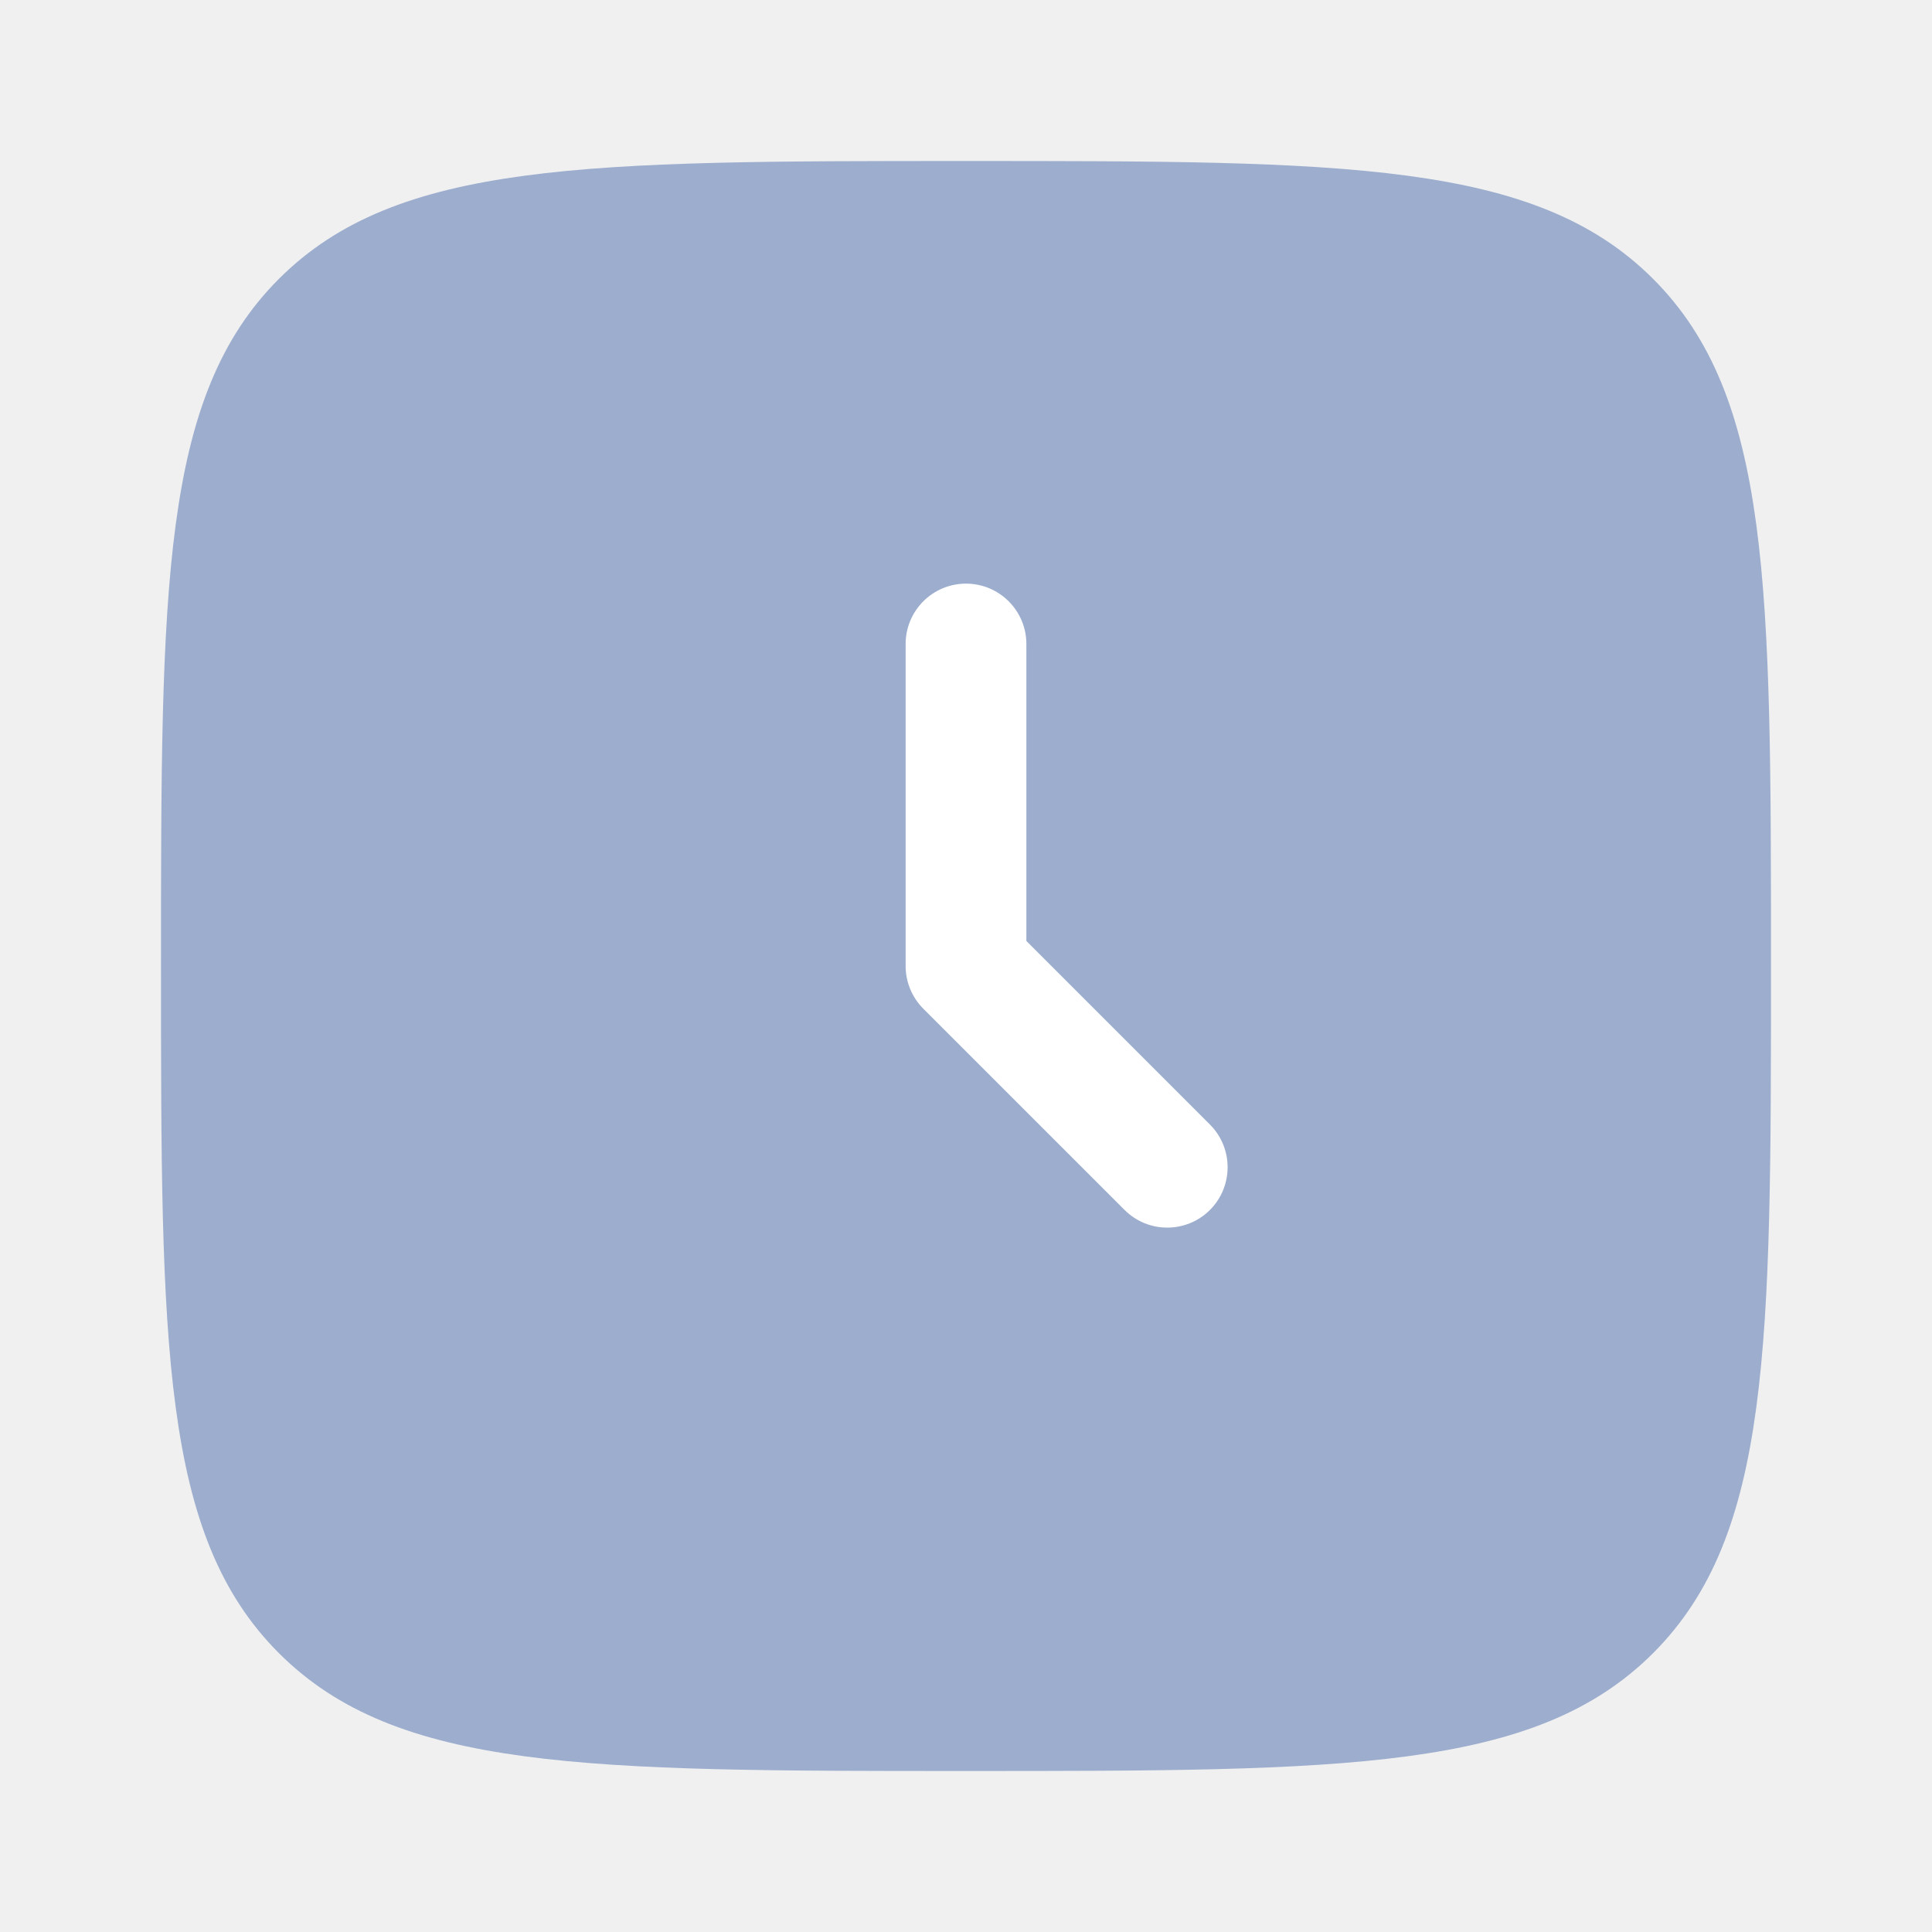
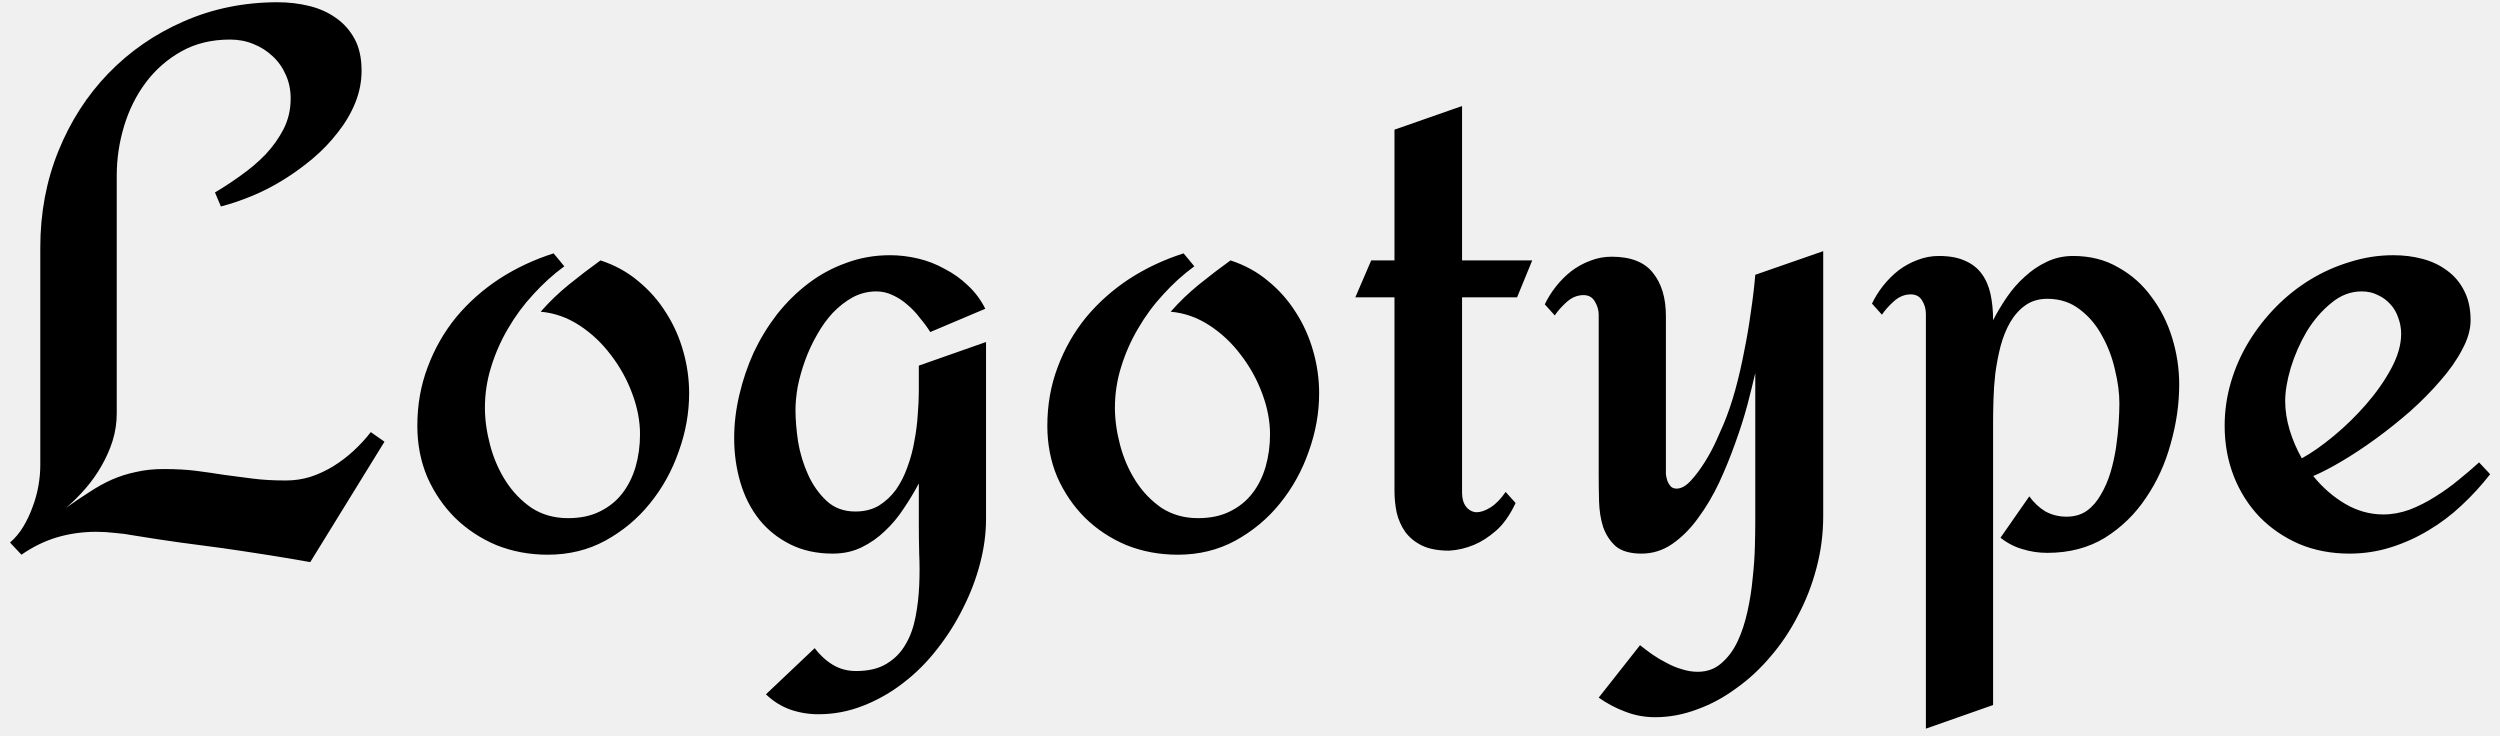
- <svg xmlns="http://www.w3.org/2000/svg" width="80" height="80" viewBox="0 0 80 80" fill="none">
-   <g id="clock-square_svgrepo.com">
-     <path id="Vector" d="M6.667 40C6.667 24.287 6.667 16.43 11.548 11.548C16.43 6.667 24.287 6.667 40 6.667C55.713 6.667 63.57 6.667 68.452 11.548C73.333 16.43 73.333 24.287 73.333 40C73.333 55.713 73.333 63.57 68.452 68.452C63.57 73.333 55.713 73.333 40 73.333C24.287 73.333 16.43 73.333 11.548 68.452C6.667 63.57 6.667 55.713 6.667 40Z" fill="#9CADCE" />
-     <path id="Vector_2" fill-rule="evenodd" clip-rule="evenodd" d="M40 24.167C41.381 24.167 42.5 25.286 42.5 26.667V38.964L50.101 46.566C51.077 47.542 51.077 49.125 50.101 50.101C49.125 51.077 47.542 51.077 46.566 50.101L38.232 41.768C37.763 41.299 37.5 40.663 37.5 40V26.667C37.5 25.286 38.619 24.167 40 24.167Z" fill="white" />
-   </g>
+ <svg xmlns="http://www.w3.org/2000/svg" width="119" height="35" viewBox="0 0 119 35" fill="none">
+   <path d="M18.301 21.025L14.768 26.756C13.971 26.615 13.232 26.492 12.553 26.387C11.885 26.281 11.223 26.182 10.566 26.088C9.922 26.006 9.26 25.918 8.58 25.824C7.9 25.73 7.168 25.619 6.383 25.49C6.078 25.432 5.773 25.391 5.469 25.367C5.176 25.332 4.877 25.314 4.572 25.314C3.928 25.314 3.307 25.402 2.709 25.578C2.123 25.754 1.561 26.029 1.021 26.404L0.477 25.824C0.723 25.613 0.934 25.361 1.109 25.068C1.285 24.775 1.432 24.465 1.549 24.137C1.678 23.797 1.771 23.457 1.83 23.117C1.889 22.777 1.918 22.455 1.918 22.15V11.779C1.918 10.139 2.205 8.609 2.779 7.191C3.354 5.773 4.145 4.543 5.152 3.5C6.172 2.445 7.367 1.619 8.738 1.021C10.121 0.412 11.615 0.107 13.221 0.107C13.736 0.107 14.234 0.166 14.715 0.283C15.195 0.4 15.617 0.588 15.98 0.846C16.355 1.104 16.654 1.438 16.877 1.848C17.1 2.258 17.211 2.762 17.211 3.359C17.211 3.887 17.111 4.396 16.912 4.889C16.713 5.381 16.438 5.85 16.086 6.295C15.746 6.74 15.348 7.156 14.891 7.543C14.445 7.918 13.977 8.258 13.484 8.562C12.992 8.867 12.488 9.125 11.973 9.336C11.457 9.547 10.971 9.711 10.514 9.828L10.232 9.16C10.631 8.926 11.041 8.656 11.463 8.352C11.896 8.047 12.289 7.713 12.641 7.35C12.992 6.975 13.279 6.57 13.502 6.137C13.725 5.691 13.836 5.211 13.836 4.695C13.836 4.285 13.76 3.91 13.607 3.57C13.455 3.219 13.244 2.92 12.975 2.674C12.717 2.428 12.412 2.234 12.06 2.094C11.721 1.953 11.352 1.883 10.953 1.883C10.074 1.883 9.301 2.07 8.633 2.445C7.965 2.82 7.402 3.312 6.945 3.922C6.488 4.531 6.143 5.223 5.908 5.996C5.674 6.77 5.557 7.555 5.557 8.352V19.672C5.557 20.117 5.492 20.551 5.363 20.973C5.234 21.383 5.059 21.781 4.836 22.168C4.625 22.543 4.373 22.9 4.08 23.24C3.787 23.58 3.477 23.891 3.148 24.172C3.523 23.902 3.887 23.656 4.238 23.434C4.59 23.199 4.947 23 5.311 22.836C5.686 22.672 6.072 22.549 6.471 22.467C6.869 22.373 7.309 22.326 7.789 22.326C8.375 22.326 8.896 22.355 9.354 22.414C9.811 22.473 10.256 22.537 10.69 22.607C11.135 22.666 11.586 22.725 12.043 22.783C12.5 22.842 13.021 22.871 13.607 22.871C14.018 22.871 14.41 22.812 14.785 22.695C15.172 22.566 15.535 22.396 15.875 22.186C16.215 21.975 16.531 21.734 16.824 21.465C17.129 21.184 17.404 20.885 17.65 20.568L18.301 21.025ZM26.07 26.404C25.203 26.404 24.389 26.252 23.627 25.947C22.877 25.631 22.221 25.197 21.658 24.646C21.107 24.096 20.668 23.451 20.34 22.713C20.023 21.963 19.865 21.148 19.865 20.27C19.865 19.273 20.029 18.342 20.357 17.475C20.686 16.596 21.137 15.805 21.711 15.102C22.297 14.398 22.982 13.789 23.768 13.273C24.564 12.758 25.426 12.354 26.352 12.06L26.861 12.676C26.334 13.062 25.842 13.508 25.385 14.012C24.928 14.504 24.529 15.043 24.189 15.629C23.85 16.203 23.58 16.812 23.381 17.457C23.182 18.09 23.082 18.74 23.082 19.408C23.082 19.971 23.164 20.562 23.328 21.184C23.492 21.805 23.738 22.373 24.066 22.889C24.395 23.404 24.805 23.832 25.297 24.172C25.801 24.5 26.381 24.664 27.037 24.664C27.623 24.664 28.127 24.559 28.549 24.348C28.982 24.137 29.34 23.85 29.621 23.486C29.902 23.123 30.113 22.701 30.254 22.221C30.395 21.729 30.465 21.213 30.465 20.674C30.465 20.041 30.342 19.396 30.096 18.74C29.85 18.072 29.51 17.457 29.076 16.895C28.654 16.332 28.156 15.863 27.582 15.488C27.008 15.113 26.393 14.896 25.736 14.838C26.146 14.369 26.598 13.935 27.09 13.537C27.582 13.139 28.08 12.758 28.584 12.395C29.264 12.617 29.861 12.945 30.377 13.379C30.904 13.812 31.344 14.31 31.695 14.873C32.059 15.435 32.334 16.051 32.522 16.719C32.709 17.375 32.803 18.043 32.803 18.723C32.803 19.648 32.639 20.568 32.31 21.482C31.994 22.396 31.537 23.223 30.939 23.961C30.354 24.688 29.645 25.279 28.812 25.736C27.992 26.182 27.078 26.404 26.07 26.404ZM46.935 24.699C46.935 25.391 46.842 26.094 46.654 26.809C46.467 27.535 46.197 28.244 45.846 28.936C45.506 29.627 45.096 30.277 44.615 30.887C44.135 31.508 43.596 32.047 42.998 32.504C42.412 32.961 41.773 33.324 41.082 33.594C40.402 33.863 39.693 33.998 38.955 33.998C38.486 33.998 38.035 33.922 37.602 33.77C37.18 33.617 36.799 33.377 36.459 33.049L38.779 30.852C39.025 31.18 39.312 31.443 39.641 31.643C39.969 31.842 40.338 31.941 40.748 31.941C41.346 31.941 41.832 31.824 42.207 31.59C42.582 31.367 42.881 31.062 43.103 30.676C43.326 30.301 43.484 29.867 43.578 29.375C43.672 28.895 43.73 28.396 43.754 27.881C43.777 27.365 43.777 26.861 43.754 26.369C43.742 25.877 43.736 25.432 43.736 25.033V23.012C43.525 23.41 43.285 23.809 43.016 24.207C42.758 24.605 42.459 24.963 42.119 25.279C41.791 25.596 41.422 25.854 41.012 26.053C40.602 26.252 40.145 26.352 39.641 26.352C38.879 26.352 38.205 26.205 37.619 25.912C37.033 25.619 36.541 25.227 36.143 24.734C35.744 24.23 35.445 23.645 35.246 22.977C35.047 22.309 34.947 21.6 34.947 20.85C34.947 20.17 35.029 19.484 35.193 18.793C35.357 18.09 35.586 17.416 35.879 16.771C36.184 16.127 36.553 15.523 36.986 14.961C37.432 14.398 37.924 13.912 38.463 13.502C39.014 13.08 39.617 12.752 40.273 12.518C40.93 12.271 41.627 12.148 42.365 12.148C42.81 12.148 43.256 12.201 43.701 12.307C44.147 12.412 44.568 12.576 44.967 12.799C45.377 13.01 45.746 13.273 46.074 13.59C46.414 13.906 46.69 14.275 46.9 14.697L44.281 15.805C44.141 15.582 43.977 15.359 43.789 15.137C43.613 14.902 43.414 14.691 43.191 14.504C42.98 14.316 42.746 14.164 42.488 14.047C42.242 13.93 41.984 13.871 41.715 13.871C41.316 13.871 40.941 13.965 40.59 14.152C40.25 14.34 39.934 14.586 39.641 14.891C39.359 15.195 39.107 15.547 38.885 15.945C38.662 16.332 38.475 16.736 38.322 17.158C38.17 17.58 38.053 17.996 37.971 18.406C37.9 18.816 37.865 19.186 37.865 19.514C37.865 19.959 37.906 20.463 37.988 21.025C38.082 21.576 38.24 22.098 38.463 22.59C38.685 23.082 38.978 23.498 39.342 23.838C39.705 24.178 40.162 24.348 40.713 24.348C41.147 24.348 41.522 24.254 41.838 24.066C42.154 23.867 42.424 23.615 42.647 23.311C42.869 22.994 43.051 22.637 43.191 22.238C43.344 21.828 43.455 21.412 43.525 20.99C43.607 20.568 43.66 20.152 43.684 19.742C43.719 19.32 43.736 18.945 43.736 18.617V17.404L46.935 16.279V24.699ZM56.059 26.404C55.191 26.404 54.377 26.252 53.615 25.947C52.865 25.631 52.209 25.197 51.647 24.646C51.096 24.096 50.656 23.451 50.328 22.713C50.012 21.963 49.853 21.148 49.853 20.27C49.853 19.273 50.018 18.342 50.346 17.475C50.674 16.596 51.125 15.805 51.699 15.102C52.285 14.398 52.971 13.789 53.756 13.273C54.553 12.758 55.414 12.354 56.34 12.06L56.85 12.676C56.322 13.062 55.83 13.508 55.373 14.012C54.916 14.504 54.518 15.043 54.178 15.629C53.838 16.203 53.568 16.812 53.369 17.457C53.17 18.09 53.07 18.74 53.07 19.408C53.07 19.971 53.152 20.562 53.316 21.184C53.48 21.805 53.727 22.373 54.055 22.889C54.383 23.404 54.793 23.832 55.285 24.172C55.789 24.5 56.369 24.664 57.025 24.664C57.611 24.664 58.115 24.559 58.537 24.348C58.971 24.137 59.328 23.85 59.609 23.486C59.891 23.123 60.102 22.701 60.242 22.221C60.383 21.729 60.453 21.213 60.453 20.674C60.453 20.041 60.33 19.396 60.084 18.74C59.838 18.072 59.498 17.457 59.065 16.895C58.643 16.332 58.145 15.863 57.57 15.488C56.996 15.113 56.381 14.896 55.725 14.838C56.135 14.369 56.586 13.935 57.078 13.537C57.57 13.139 58.068 12.758 58.572 12.395C59.252 12.617 59.85 12.945 60.365 13.379C60.893 13.812 61.332 14.31 61.684 14.873C62.047 15.435 62.322 16.051 62.51 16.719C62.697 17.375 62.791 18.043 62.791 18.723C62.791 19.648 62.627 20.568 62.299 21.482C61.982 22.396 61.525 23.223 60.928 23.961C60.342 24.688 59.633 25.279 58.801 25.736C57.98 26.182 57.066 26.404 56.059 26.404ZM72.143 23.943C71.873 24.518 71.562 24.957 71.211 25.262C70.859 25.566 70.514 25.789 70.174 25.93C69.787 26.094 69.389 26.188 68.978 26.211C68.451 26.211 68.018 26.129 67.678 25.965C67.35 25.801 67.086 25.584 66.887 25.314C66.699 25.045 66.564 24.74 66.482 24.4C66.412 24.061 66.377 23.715 66.377 23.363V14.152H64.514L65.269 12.395H66.377V6.172L69.594 5.047V12.395H72.934L72.213 14.152H69.594V23.451C69.594 23.732 69.658 23.955 69.787 24.119C69.916 24.283 70.08 24.371 70.279 24.383C70.478 24.383 70.701 24.307 70.947 24.154C71.193 24.002 71.434 23.756 71.668 23.416L72.143 23.943ZM86.785 24.559C86.785 25.402 86.68 26.223 86.469 27.02C86.258 27.828 85.965 28.584 85.59 29.287C85.227 30.002 84.793 30.652 84.289 31.238C83.785 31.836 83.234 32.346 82.637 32.768C82.051 33.201 81.43 33.535 80.773 33.77C80.117 34.016 79.455 34.139 78.787 34.139C78.283 34.139 77.809 34.051 77.363 33.875C76.918 33.711 76.496 33.488 76.098 33.207L78.066 30.711C78.242 30.852 78.436 30.998 78.647 31.15C78.869 31.303 79.098 31.438 79.332 31.555C79.566 31.684 79.807 31.783 80.053 31.854C80.311 31.936 80.562 31.977 80.809 31.977C81.254 31.977 81.629 31.842 81.934 31.572C82.25 31.303 82.508 30.957 82.707 30.535C82.906 30.113 83.064 29.633 83.182 29.094C83.299 28.566 83.381 28.039 83.428 27.512C83.486 26.984 83.522 26.48 83.533 26C83.545 25.531 83.551 25.145 83.551 24.84V17.756C83.457 18.166 83.334 18.664 83.182 19.25C83.029 19.824 82.836 20.434 82.602 21.078C82.379 21.711 82.121 22.344 81.828 22.977C81.535 23.598 81.201 24.16 80.826 24.664C80.463 25.168 80.053 25.578 79.596 25.895C79.15 26.199 78.664 26.352 78.137 26.352C77.598 26.352 77.188 26.234 76.906 26C76.637 25.754 76.438 25.449 76.309 25.086C76.191 24.711 76.127 24.301 76.115 23.855C76.103 23.41 76.098 22.982 76.098 22.572V14.979C76.098 14.768 76.039 14.562 75.922 14.363C75.805 14.152 75.623 14.047 75.377 14.047C75.084 14.047 74.814 14.158 74.568 14.381C74.334 14.592 74.147 14.803 74.006 15.014L73.531 14.486C73.672 14.193 73.848 13.912 74.059 13.643C74.281 13.361 74.527 13.115 74.797 12.904C75.078 12.693 75.377 12.529 75.693 12.412C76.022 12.283 76.361 12.219 76.713 12.219C77.627 12.219 78.283 12.477 78.682 12.992C79.092 13.496 79.297 14.182 79.297 15.049V22.291C79.297 22.361 79.297 22.455 79.297 22.572C79.309 22.678 79.332 22.783 79.367 22.889C79.402 22.982 79.455 23.07 79.525 23.152C79.596 23.223 79.689 23.258 79.807 23.258C80.029 23.258 80.258 23.129 80.492 22.871C80.727 22.613 80.949 22.314 81.16 21.975C81.371 21.635 81.553 21.295 81.705 20.955C81.857 20.615 81.969 20.363 82.039 20.199C82.25 19.695 82.438 19.145 82.602 18.547C82.766 17.949 82.906 17.34 83.023 16.719C83.152 16.086 83.258 15.465 83.34 14.855C83.434 14.234 83.504 13.643 83.551 13.08L86.785 11.955V24.559ZM97.455 26.316C97.045 26.316 96.652 26.258 96.277 26.141C95.902 26.035 95.551 25.854 95.223 25.596L96.594 23.627C96.816 23.932 97.074 24.172 97.367 24.348C97.672 24.512 98.006 24.594 98.369 24.594C98.744 24.594 99.066 24.5 99.336 24.312C99.606 24.113 99.828 23.855 100.004 23.539C100.191 23.223 100.344 22.871 100.461 22.484C100.578 22.086 100.666 21.688 100.725 21.289C100.783 20.891 100.824 20.51 100.848 20.146C100.871 19.771 100.883 19.455 100.883 19.197C100.883 18.705 100.812 18.172 100.672 17.598C100.543 17.023 100.338 16.484 100.057 15.98C99.787 15.477 99.436 15.06 99.002 14.732C98.568 14.393 98.053 14.223 97.455 14.223C97.045 14.223 96.693 14.328 96.4 14.539C96.119 14.738 95.879 15.008 95.68 15.348C95.492 15.676 95.34 16.057 95.223 16.49C95.117 16.912 95.035 17.34 94.977 17.773C94.93 18.195 94.9 18.611 94.889 19.021C94.877 19.42 94.871 19.766 94.871 20.059V33.559L91.672 34.684V14.943C91.672 14.709 91.613 14.498 91.496 14.31C91.379 14.111 91.197 14.012 90.951 14.012C90.658 14.012 90.389 14.123 90.143 14.346C89.908 14.557 89.721 14.768 89.58 14.979L89.106 14.451C89.246 14.158 89.422 13.877 89.633 13.607C89.856 13.326 90.102 13.08 90.371 12.869C90.652 12.658 90.951 12.494 91.268 12.377C91.596 12.248 91.936 12.184 92.287 12.184C92.791 12.184 93.207 12.26 93.535 12.412C93.863 12.553 94.127 12.758 94.326 13.027C94.525 13.297 94.666 13.619 94.748 13.994C94.83 14.369 94.871 14.785 94.871 15.242C95.059 14.879 95.275 14.516 95.522 14.152C95.779 13.777 96.066 13.449 96.383 13.168C96.699 12.875 97.045 12.641 97.42 12.465C97.807 12.277 98.228 12.184 98.686 12.184C99.494 12.184 100.209 12.365 100.83 12.729C101.463 13.08 101.99 13.549 102.412 14.135C102.846 14.709 103.174 15.359 103.396 16.086C103.619 16.812 103.73 17.551 103.73 18.301C103.73 19.227 103.596 20.164 103.326 21.113C103.068 22.062 102.676 22.924 102.148 23.697C101.633 24.471 100.982 25.104 100.197 25.596C99.412 26.076 98.498 26.316 97.455 26.316ZM118.531 22.572C118.121 23.1 117.67 23.592 117.178 24.049C116.697 24.506 116.17 24.904 115.596 25.244C115.033 25.584 114.436 25.854 113.803 26.053C113.17 26.252 112.514 26.352 111.834 26.352C110.967 26.352 110.17 26.199 109.443 25.895C108.717 25.578 108.09 25.15 107.562 24.611C107.035 24.061 106.625 23.416 106.332 22.678C106.039 21.928 105.893 21.125 105.893 20.27C105.893 19.566 105.992 18.875 106.191 18.195C106.391 17.516 106.672 16.877 107.035 16.279C107.398 15.682 107.826 15.131 108.318 14.627C108.822 14.111 109.373 13.672 109.971 13.309C110.568 12.945 111.201 12.664 111.869 12.465C112.537 12.254 113.223 12.148 113.926 12.148C114.418 12.148 114.881 12.207 115.314 12.324C115.76 12.441 116.152 12.629 116.492 12.887C116.832 13.133 117.102 13.455 117.301 13.854C117.5 14.24 117.6 14.703 117.6 15.242C117.6 15.688 117.465 16.156 117.195 16.648C116.938 17.141 116.592 17.633 116.158 18.125C115.736 18.617 115.256 19.104 114.717 19.584C114.178 20.053 113.627 20.492 113.064 20.902C112.514 21.301 111.98 21.652 111.465 21.957C110.949 22.262 110.498 22.496 110.111 22.66C110.545 23.199 111.049 23.639 111.623 23.979C112.197 24.318 112.807 24.488 113.451 24.488C113.861 24.488 114.277 24.412 114.699 24.26C115.121 24.096 115.525 23.891 115.912 23.645C116.311 23.398 116.686 23.129 117.037 22.836C117.4 22.543 117.723 22.268 118.004 22.01L118.531 22.572ZM114.295 15.893C114.295 15.623 114.248 15.365 114.154 15.119C114.072 14.873 113.949 14.662 113.785 14.486C113.621 14.299 113.422 14.152 113.188 14.047C112.965 13.93 112.707 13.871 112.414 13.871C111.887 13.871 111.4 14.059 110.955 14.434C110.51 14.797 110.123 15.248 109.795 15.787C109.479 16.326 109.227 16.9 109.039 17.51C108.863 18.107 108.775 18.635 108.775 19.092C108.775 19.537 108.846 19.994 108.986 20.463C109.127 20.932 109.32 21.383 109.566 21.816C110.035 21.559 110.545 21.201 111.096 20.744C111.646 20.287 112.156 19.789 112.625 19.25C113.105 18.699 113.504 18.131 113.82 17.545C114.137 16.959 114.295 16.408 114.295 15.893Z" fill="black" />
</svg>
